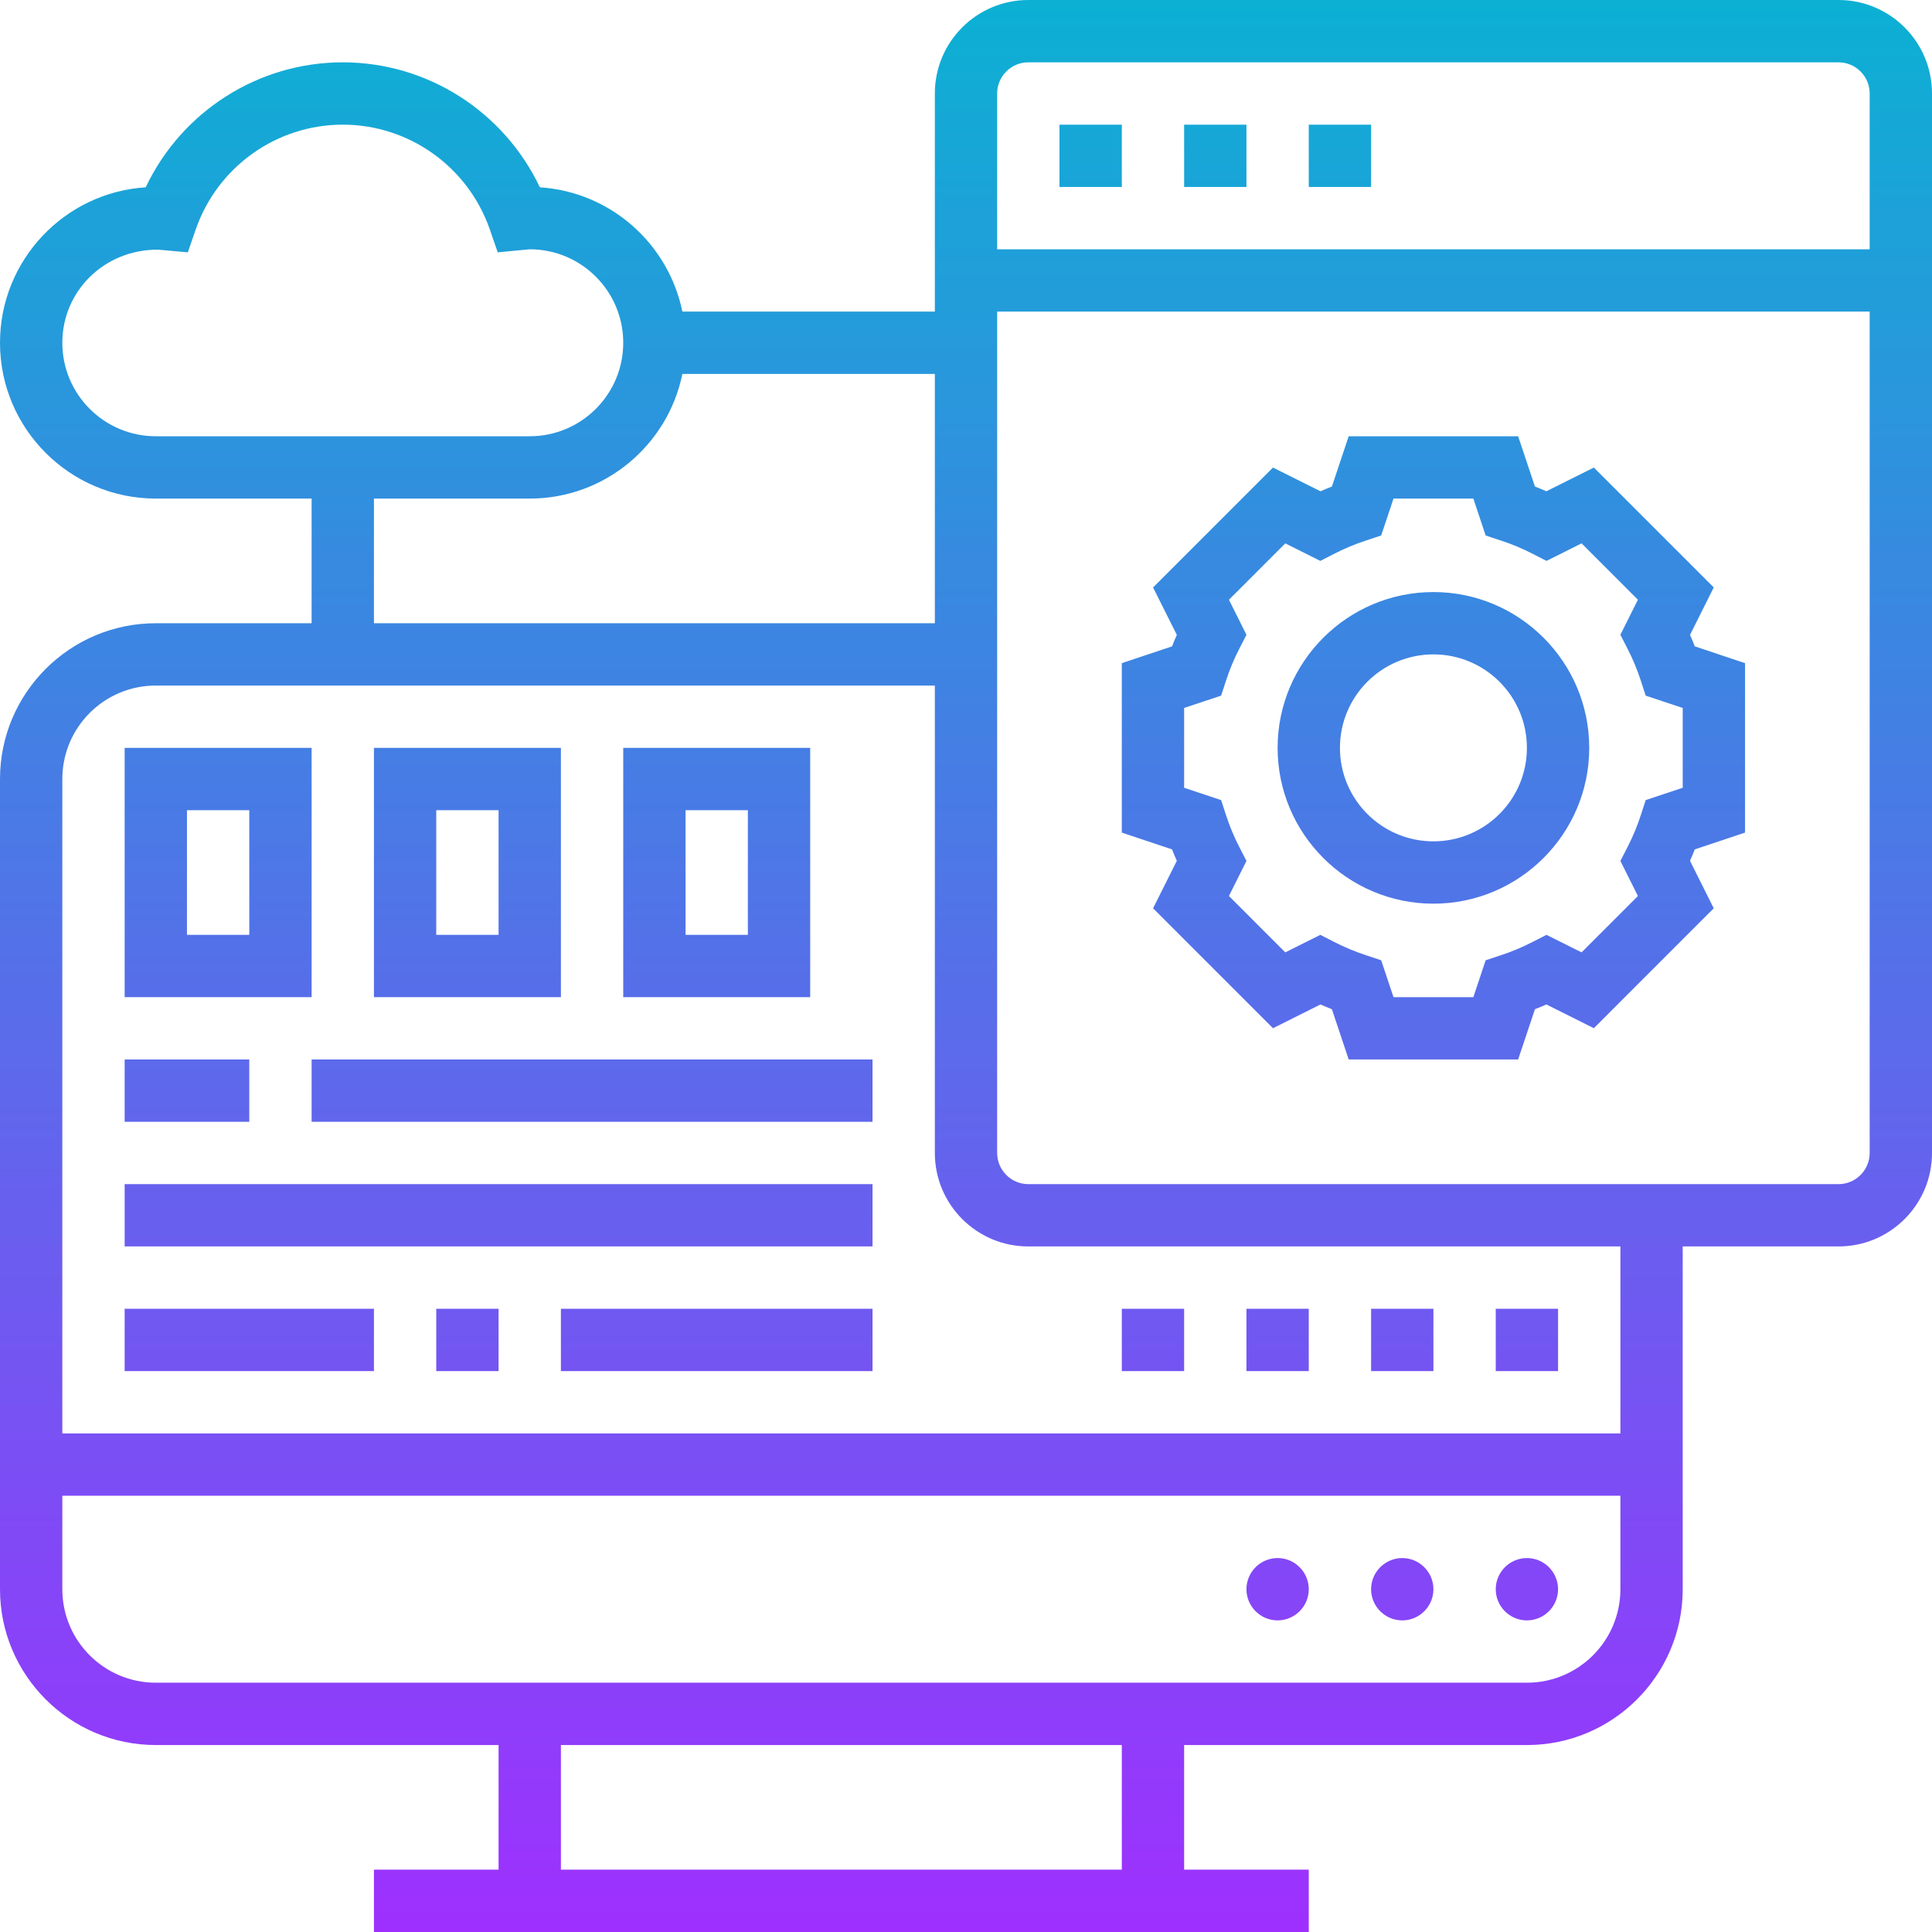
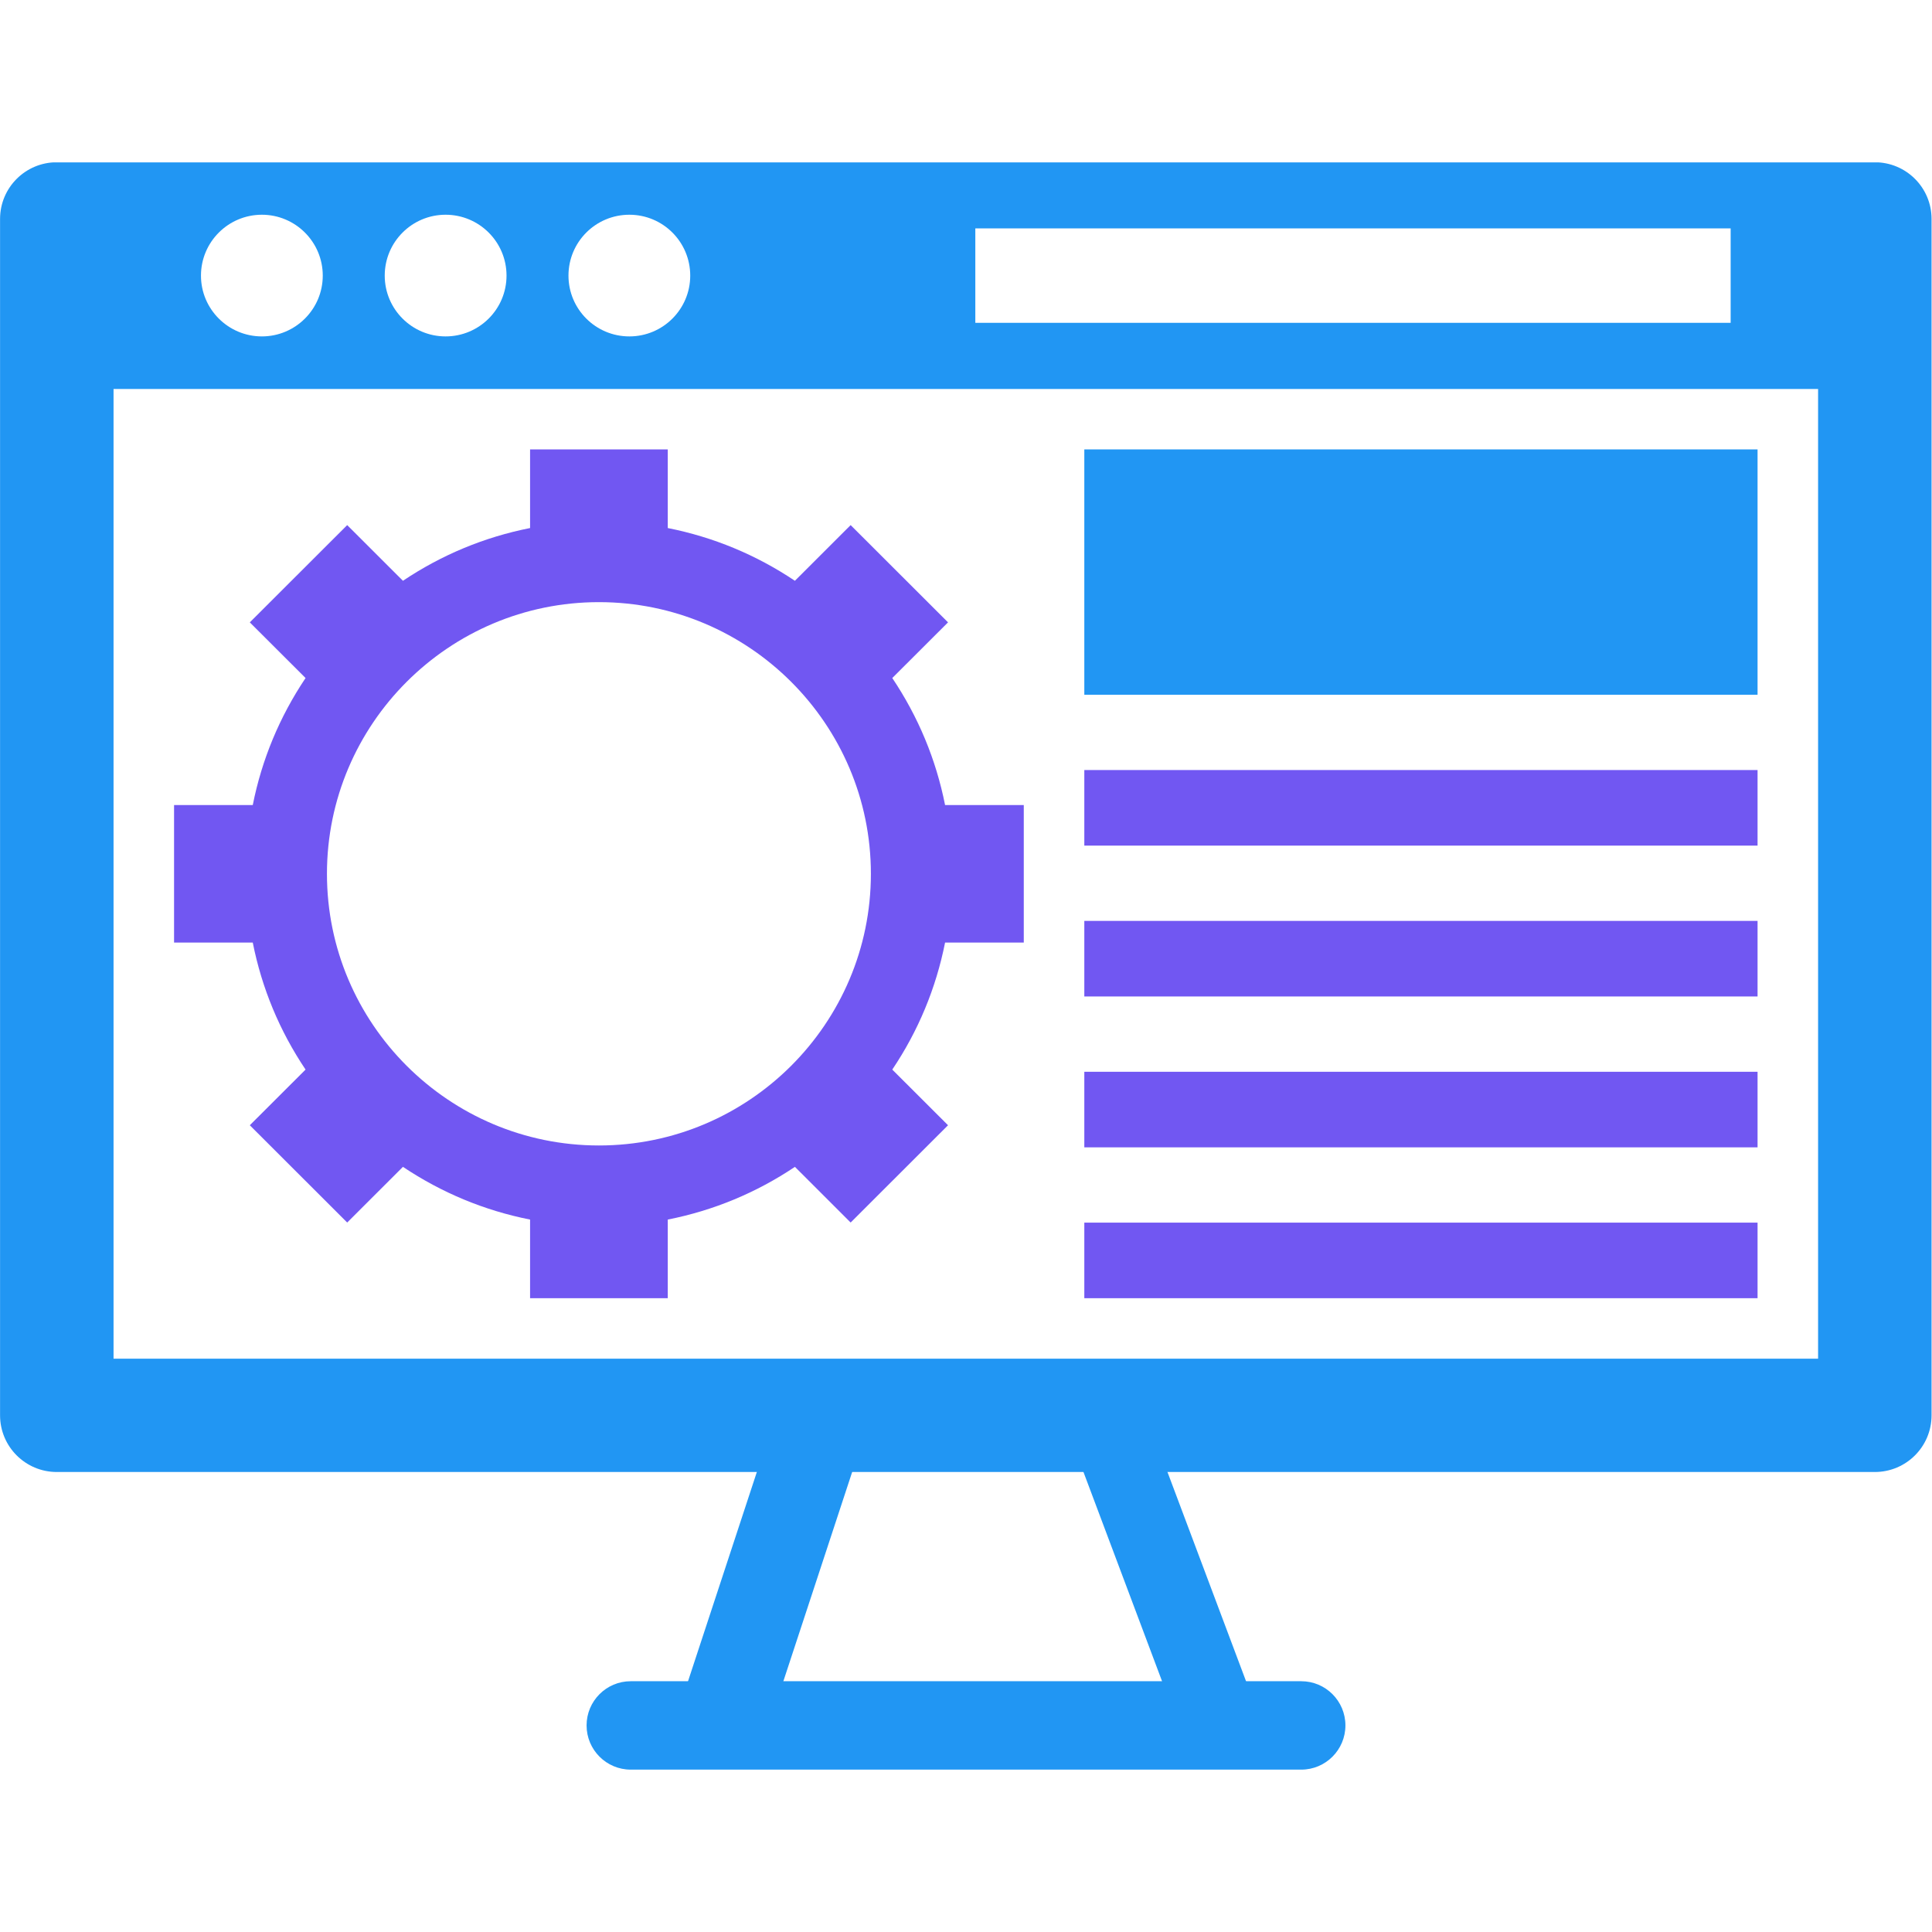
<svg xmlns="http://www.w3.org/2000/svg" width="500" zoomAndPan="magnify" viewBox="0 0 375 375" height="500" preserveAspectRatio="xMidYMid meet" version="1.0">
  <defs>
-     <clipPath id="1374f6975f">
-       <path d="M 229.84 266.129 L 217.742 266.129 L 217.742 254.031 L 229.84 254.031 Z M 278.227 266.129 L 266.129 266.129 L 266.129 254.031 L 278.227 254.031 Z M 302.418 266.129 L 290.324 266.129 L 290.324 254.031 L 302.418 254.031 Z M 254.031 266.129 L 241.934 266.129 L 241.934 254.031 L 254.031 254.031 Z M 108.871 254.031 L 169.355 254.031 L 169.355 266.129 L 108.871 266.129 Z M 84.676 254.031 L 96.773 254.031 L 96.773 266.129 L 84.676 266.129 Z M 24.195 254.031 L 72.582 254.031 L 72.582 266.129 L 24.195 266.129 Z M 24.195 229.84 L 169.355 229.84 L 169.355 241.934 L 24.195 241.934 Z M 60.484 205.645 L 169.355 205.645 L 169.355 217.742 L 60.484 217.742 Z M 48.387 217.742 L 24.195 217.742 L 24.195 205.645 L 48.387 205.645 Z M 145.16 181.453 L 133.066 181.453 L 133.066 157.258 L 145.16 157.258 Z M 157.258 145.16 L 120.969 145.16 L 120.969 193.547 L 157.258 193.547 Z M 96.773 181.453 L 84.676 181.453 L 84.676 157.258 L 96.773 157.258 Z M 108.871 145.16 L 72.582 145.16 L 72.582 193.547 L 108.871 193.547 Z M 48.387 181.453 L 36.289 181.453 L 36.289 157.258 L 48.387 157.258 Z M 60.484 145.16 L 24.195 145.16 L 24.195 193.547 L 60.484 193.547 Z M 302.418 308.469 C 302.418 311.801 299.703 314.516 296.371 314.516 C 293.039 314.516 290.324 311.801 290.324 308.469 C 290.324 305.137 293.039 302.418 296.371 302.418 C 299.703 302.418 302.418 305.137 302.418 308.469 Z M 278.227 308.469 C 278.227 311.801 275.508 314.516 272.176 314.516 C 268.848 314.516 266.129 311.801 266.129 308.469 C 266.129 305.137 268.848 302.418 272.176 302.418 C 275.508 302.418 278.227 305.137 278.227 308.469 Z M 254.031 308.469 C 254.031 311.801 251.316 314.516 247.984 314.516 C 244.652 314.516 241.934 311.801 241.934 308.469 C 241.934 305.137 244.652 302.418 247.984 302.418 C 251.316 302.418 254.031 305.137 254.031 308.469 Z M 266.129 36.289 L 254.031 36.289 L 254.031 24.195 L 266.129 24.195 Z M 217.742 36.289 L 205.645 36.289 L 205.645 24.195 L 217.742 24.195 Z M 241.934 36.289 L 229.84 36.289 L 229.84 24.195 L 241.934 24.195 Z M 356.855 229.84 L 199.598 229.84 C 196.266 229.84 193.547 227.121 193.547 223.789 L 193.547 60.484 L 362.902 60.484 L 362.902 223.789 C 362.902 227.121 360.188 229.84 356.855 229.84 Z M 314.516 278.227 L 12.098 278.227 L 12.098 151.211 C 12.098 141.191 20.223 133.066 30.242 133.066 L 181.453 133.066 L 181.453 223.789 C 181.453 233.809 189.578 241.934 199.598 241.934 L 314.516 241.934 Z M 296.371 326.613 L 30.242 326.613 C 20.223 326.613 12.098 318.484 12.098 308.469 L 12.098 290.324 L 314.516 290.324 L 314.516 308.469 C 314.516 318.484 306.387 326.613 296.371 326.613 Z M 217.742 362.902 L 108.871 362.902 L 108.871 338.711 L 217.742 338.711 Z M 72.582 96.773 L 102.824 96.773 C 117.422 96.773 129.637 86.379 132.449 72.582 L 181.453 72.582 L 181.453 120.969 L 72.582 120.969 Z M 12.098 66.531 C 12.098 56.562 20.176 48.457 30.574 48.457 C 30.621 48.457 30.668 48.457 30.691 48.457 L 36.457 48.977 L 37.992 44.535 C 42.219 32.367 53.68 24.195 66.531 24.195 C 79.387 24.195 90.844 32.367 95.074 44.535 L 96.609 48.977 L 102.824 48.387 C 112.84 48.387 120.969 56.516 120.969 66.531 C 120.969 76.551 112.84 84.676 102.824 84.676 L 30.242 84.676 C 20.223 84.676 12.098 76.551 12.098 66.531 Z M 199.598 12.098 L 356.855 12.098 C 360.188 12.098 362.902 14.812 362.902 18.145 L 362.902 48.387 L 193.547 48.387 L 193.547 18.145 C 193.547 14.812 196.266 12.098 199.598 12.098 Z M 356.855 0 L 199.598 0 C 189.578 0 181.453 8.129 181.453 18.145 L 181.453 60.484 L 132.449 60.484 C 129.758 47.324 118.512 37.234 104.785 36.359 C 97.836 21.688 83 12.098 66.531 12.098 C 50.066 12.098 35.227 21.688 28.281 36.359 C 12.523 37.352 0 50.512 0 66.531 C 0 83.211 13.562 96.773 30.242 96.773 L 60.484 96.773 L 60.484 120.969 L 30.242 120.969 C 13.562 120.969 0 134.531 0 151.211 L 0 308.469 C 0 325.148 13.562 338.711 30.242 338.711 L 96.773 338.711 L 96.773 362.902 L 72.582 362.902 L 72.582 375 L 254.031 375 L 254.031 362.902 L 229.84 362.902 L 229.84 338.711 L 296.371 338.711 C 313.051 338.711 326.613 325.148 326.613 308.469 L 326.613 241.934 L 356.855 241.934 C 366.871 241.934 375 233.809 375 223.789 L 375 18.145 C 375 8.129 366.871 0 356.855 0 Z M 278.227 163.305 C 268.207 163.305 260.082 155.18 260.082 145.16 C 260.082 135.145 268.207 127.016 278.227 127.016 C 288.242 127.016 296.371 135.145 296.371 145.16 C 296.371 155.18 288.242 163.305 278.227 163.305 Z M 278.227 114.918 C 261.547 114.918 247.984 128.48 247.984 145.16 C 247.984 161.84 261.547 175.402 278.227 175.402 C 294.906 175.402 308.469 161.84 308.469 145.16 C 308.469 128.48 294.906 114.918 278.227 114.918 Z M 326.613 152.91 L 319.43 155.297 L 318.484 158.203 C 317.824 160.234 316.973 162.336 315.91 164.395 L 314.516 167.109 L 317.918 173.914 L 306.98 184.855 L 300.176 181.453 L 297.457 182.844 C 295.426 183.887 293.324 184.758 291.27 185.422 L 288.363 186.391 L 285.977 193.547 L 270.477 193.547 L 268.09 186.391 L 265.184 185.422 C 263.129 184.758 261.027 183.887 258.992 182.844 L 256.277 181.453 L 249.473 184.855 L 238.535 173.914 L 241.934 167.109 L 240.543 164.395 C 239.477 162.336 238.629 160.234 237.965 158.203 L 237.02 155.297 L 229.84 152.91 L 229.84 137.41 L 237.02 135.027 L 237.965 132.121 C 238.629 130.086 239.477 127.984 240.543 125.93 L 241.934 123.211 L 238.535 116.406 L 249.473 105.469 L 256.277 108.871 L 258.992 107.477 C 261.027 106.438 263.129 105.562 265.184 104.902 L 268.09 103.934 L 270.477 96.773 L 285.977 96.773 L 288.363 103.934 L 291.27 104.902 C 293.324 105.562 295.426 106.438 297.457 107.477 L 300.176 108.871 L 306.98 105.469 L 317.918 116.406 L 314.516 123.211 L 315.91 125.93 C 316.973 127.984 317.824 130.086 318.484 132.121 L 319.43 135.027 L 326.613 137.41 Z M 328.031 123.234 L 332.637 114.023 L 309.367 90.75 L 300.152 95.355 C 299.418 95.051 298.688 94.719 297.93 94.434 L 294.668 84.676 L 261.781 84.676 L 258.52 94.434 C 257.766 94.719 257.031 95.051 256.301 95.355 L 247.086 90.75 L 223.812 114.023 L 228.422 123.234 C 228.09 123.969 227.781 124.699 227.5 125.457 L 217.742 128.719 L 217.742 161.605 L 227.5 164.867 C 227.781 165.621 228.09 166.355 228.422 167.086 L 223.812 176.301 L 247.086 199.574 L 256.301 194.965 C 257.031 195.273 257.766 195.605 258.52 195.887 L 261.781 205.645 L 294.668 205.645 L 297.93 195.887 C 298.688 195.605 299.418 195.273 300.152 194.965 L 309.367 199.574 L 332.637 176.301 L 328.031 167.086 C 328.359 166.355 328.668 165.621 328.953 164.867 L 338.711 161.605 L 338.711 128.719 L 328.953 125.457 C 328.668 124.699 328.359 123.969 328.031 123.234 Z M 328.031 123.234 " clip-rule="nonzero" />
+     <clipPath id="865124120c">
+       <path d="M 0 31.516 L 375 31.516 L 375 285.766 L 0 285.766 Z M 0 31.516 " clip-rule="nonzero" />
    </clipPath>
-     <clipPath id="5eac4d40ad">
-       <path d="M 229.84 266.129 L 217.742 266.129 L 217.742 254.031 L 229.84 254.031 Z M 278.227 266.129 L 266.129 266.129 L 266.129 254.031 L 278.227 254.031 Z M 302.418 266.129 L 290.324 266.129 L 290.324 254.031 L 302.418 254.031 Z M 254.031 266.129 L 241.934 266.129 L 241.934 254.031 L 254.031 254.031 Z M 108.871 254.031 L 169.355 254.031 L 169.355 266.129 L 108.871 266.129 Z M 84.676 254.031 L 96.773 254.031 L 96.773 266.129 L 84.676 266.129 Z M 24.195 254.031 L 72.582 254.031 L 72.582 266.129 L 24.195 266.129 Z M 24.195 229.84 L 169.355 229.84 L 169.355 241.934 L 24.195 241.934 Z M 60.484 205.645 L 169.355 205.645 L 169.355 217.742 L 60.484 217.742 Z M 48.387 217.742 L 24.195 217.742 L 24.195 205.645 L 48.387 205.645 Z M 145.16 181.453 L 133.066 181.453 L 133.066 157.258 L 145.16 157.258 Z M 157.258 145.16 L 120.969 145.16 L 120.969 193.547 L 157.258 193.547 Z M 96.773 181.453 L 84.676 181.453 L 84.676 157.258 L 96.773 157.258 Z M 108.871 145.16 L 72.582 145.16 L 72.582 193.547 L 108.871 193.547 Z M 48.387 181.453 L 36.289 181.453 L 36.289 157.258 L 48.387 157.258 Z M 60.484 145.16 L 24.195 145.16 L 24.195 193.547 L 60.484 193.547 Z M 302.418 308.469 C 302.418 311.801 299.703 314.516 296.371 314.516 C 293.039 314.516 290.324 311.801 290.324 308.469 C 290.324 305.137 293.039 302.418 296.371 302.418 C 299.703 302.418 302.418 305.137 302.418 308.469 Z M 278.227 308.469 C 278.227 311.801 275.508 314.516 272.176 314.516 C 268.848 314.516 266.129 311.801 266.129 308.469 C 266.129 305.137 268.848 302.418 272.176 302.418 C 275.508 302.418 278.227 305.137 278.227 308.469 Z M 254.031 308.469 C 254.031 311.801 251.316 314.516 247.984 314.516 C 244.652 314.516 241.934 311.801 241.934 308.469 C 241.934 305.137 244.652 302.418 247.984 302.418 C 251.316 302.418 254.031 305.137 254.031 308.469 Z M 266.129 36.289 L 254.031 36.289 L 254.031 24.195 L 266.129 24.195 Z M 217.742 36.289 L 205.645 36.289 L 205.645 24.195 L 217.742 24.195 Z M 241.934 36.289 L 229.84 36.289 L 229.84 24.195 L 241.934 24.195 Z M 356.855 229.84 L 199.598 229.84 C 196.266 229.84 193.547 227.121 193.547 223.789 L 193.547 60.484 L 362.902 60.484 L 362.902 223.789 C 362.902 227.121 360.188 229.84 356.855 229.84 Z M 314.516 278.227 L 12.098 278.227 L 12.098 151.211 C 12.098 141.191 20.223 133.066 30.242 133.066 L 181.453 133.066 L 181.453 223.789 C 181.453 233.809 189.578 241.934 199.598 241.934 L 314.516 241.934 Z M 296.371 326.613 L 30.242 326.613 C 20.223 326.613 12.098 318.484 12.098 308.469 L 12.098 290.324 L 314.516 290.324 L 314.516 308.469 C 314.516 318.484 306.387 326.613 296.371 326.613 Z M 217.742 362.902 L 108.871 362.902 L 108.871 338.711 L 217.742 338.711 Z M 72.582 96.773 L 102.824 96.773 C 117.422 96.773 129.637 86.379 132.449 72.582 L 181.453 72.582 L 181.453 120.969 L 72.582 120.969 Z M 12.098 66.531 C 12.098 56.562 20.176 48.457 30.574 48.457 C 30.621 48.457 30.668 48.457 30.691 48.457 L 36.457 48.977 L 37.992 44.535 C 42.219 32.367 53.68 24.195 66.531 24.195 C 79.387 24.195 90.844 32.367 95.074 44.535 L 96.609 48.977 L 102.824 48.387 C 112.84 48.387 120.969 56.516 120.969 66.531 C 120.969 76.551 112.84 84.676 102.824 84.676 L 30.242 84.676 C 20.223 84.676 12.098 76.551 12.098 66.531 Z M 199.598 12.098 L 356.855 12.098 C 360.188 12.098 362.902 14.812 362.902 18.145 L 362.902 48.387 L 193.547 48.387 L 193.547 18.145 C 193.547 14.812 196.266 12.098 199.598 12.098 Z M 356.855 0 L 199.598 0 C 189.578 0 181.453 8.129 181.453 18.145 L 181.453 60.484 L 132.449 60.484 C 129.758 47.324 118.512 37.234 104.785 36.359 C 97.836 21.688 83 12.098 66.531 12.098 C 50.066 12.098 35.227 21.688 28.281 36.359 C 12.523 37.352 0 50.512 0 66.531 C 0 83.211 13.562 96.773 30.242 96.773 L 60.484 96.773 L 60.484 120.969 L 30.242 120.969 C 13.562 120.969 0 134.531 0 151.211 L 0 308.469 C 0 325.148 13.562 338.711 30.242 338.711 L 96.773 338.711 L 96.773 362.902 L 72.582 362.902 L 72.582 375 L 254.031 375 L 254.031 362.902 L 229.84 362.902 L 229.84 338.711 L 296.371 338.711 C 313.051 338.711 326.613 325.148 326.613 308.469 L 326.613 241.934 L 356.855 241.934 C 366.871 241.934 375 233.809 375 223.789 L 375 18.145 C 375 8.129 366.871 0 356.855 0 Z M 278.227 163.305 C 268.207 163.305 260.082 155.18 260.082 145.16 C 260.082 135.145 268.207 127.016 278.227 127.016 C 288.242 127.016 296.371 135.145 296.371 145.16 C 296.371 155.18 288.242 163.305 278.227 163.305 Z M 278.227 114.918 C 261.547 114.918 247.984 128.48 247.984 145.16 C 247.984 161.84 261.547 175.402 278.227 175.402 C 294.906 175.402 308.469 161.84 308.469 145.16 C 308.469 128.48 294.906 114.918 278.227 114.918 Z M 326.613 152.91 L 319.43 155.297 L 318.484 158.203 C 317.824 160.234 316.973 162.336 315.91 164.395 L 314.516 167.109 L 317.918 173.914 L 306.98 184.855 L 300.176 181.453 L 297.457 182.844 C 295.426 183.887 293.324 184.758 291.27 185.422 L 288.363 186.391 L 285.977 193.547 L 270.477 193.547 L 268.09 186.391 L 265.184 185.422 C 263.129 184.758 261.027 183.887 258.992 182.844 L 256.277 181.453 L 249.473 184.855 L 238.535 173.914 L 241.934 167.109 L 240.543 164.395 C 239.477 162.336 238.629 160.234 237.965 158.203 L 237.02 155.297 L 229.84 152.91 L 229.84 137.41 L 237.02 135.027 L 237.965 132.121 C 238.629 130.086 239.477 127.984 240.543 125.93 L 241.934 123.211 L 238.535 116.406 L 249.473 105.469 L 256.277 108.871 L 258.992 107.477 C 261.027 106.438 263.129 105.562 265.184 104.902 L 268.09 103.934 L 270.477 96.773 L 285.977 96.773 L 288.363 103.934 L 291.27 104.902 C 293.324 105.562 295.426 106.438 297.457 107.477 L 300.176 108.871 L 306.98 105.469 L 317.918 116.406 L 314.516 123.211 L 315.91 125.93 C 316.973 127.984 317.824 130.086 318.484 132.121 L 319.43 135.027 L 326.613 137.41 Z M 328.031 123.234 L 332.637 114.023 L 309.367 90.75 L 300.152 95.355 C 299.418 95.051 298.688 94.719 297.93 94.434 L 294.668 84.676 L 261.781 84.676 L 258.52 94.434 C 257.766 94.719 257.031 95.051 256.301 95.355 L 247.086 90.75 L 223.812 114.023 L 228.422 123.234 C 228.09 123.969 227.781 124.699 227.5 125.457 L 217.742 128.719 L 217.742 161.605 L 227.5 164.867 C 227.781 165.621 228.09 166.355 228.422 167.086 L 223.812 176.301 L 247.086 199.574 L 256.301 194.965 C 257.031 195.273 257.766 195.605 258.52 195.887 L 261.781 205.645 L 294.668 205.645 L 297.93 195.887 C 298.688 195.605 299.418 195.273 300.152 194.965 L 309.367 199.574 L 332.637 176.301 L 328.031 167.086 C 328.359 166.355 328.668 165.621 328.953 164.867 L 338.711 161.605 L 338.711 128.719 L 328.953 125.457 C 328.668 124.699 328.359 123.969 328.031 123.234 " clip-rule="nonzero" />
+     <clipPath id="7d80a2a2ea">
+       <path d="M 113.855 326.324 L 261.387 326.324 L 261.387 344 L 113.855 344 Z M 113.855 326.324 " clip-rule="nonzero" />
    </clipPath>
-     <linearGradient x1="0" gradientTransform="matrix(0, -375, 375, 0, 187.5, 375)" y1="0" x2="1" gradientUnits="userSpaceOnUse" y2="0" id="009a67ea01">
-       <stop stop-opacity="1" stop-color="rgb(62.399%, 18.399%, 100%)" offset="0" />
-       <stop stop-opacity="1" stop-color="rgb(62.199%, 18.599%, 100%)" offset="0.004" />
-       <stop stop-opacity="1" stop-color="rgb(62%, 18.799%, 100%)" offset="0.008" />
-       <stop stop-opacity="1" stop-color="rgb(61.8%, 18.999%, 99.799%)" offset="0.012" />
-       <stop stop-opacity="1" stop-color="rgb(61.6%, 19.199%, 99.599%)" offset="0.016" />
-       <stop stop-opacity="1" stop-color="rgb(61.377%, 19.42%, 99.599%)" offset="0.02" />
-       <stop stop-opacity="1" stop-color="rgb(61.156%, 19.643%, 99.599%)" offset="0.023" />
-       <stop stop-opacity="1" stop-color="rgb(60.777%, 19.833%, 99.586%)" offset="0.027" />
-       <stop stop-opacity="1" stop-color="rgb(60.399%, 20.024%, 99.574%)" offset="0.031" />
-       <stop stop-opacity="1" stop-color="rgb(60.199%, 20.215%, 99.387%)" offset="0.035" />
-       <stop stop-opacity="1" stop-color="rgb(59.999%, 20.406%, 99.199%)" offset="0.039" />
-       <stop stop-opacity="1" stop-color="rgb(59.805%, 20.602%, 99.199%)" offset="0.043" />
-       <stop stop-opacity="1" stop-color="rgb(59.612%, 20.799%, 99.199%)" offset="0.047" />
-       <stop stop-opacity="1" stop-color="rgb(59.406%, 20.999%, 99.199%)" offset="0.051" />
-       <stop stop-opacity="1" stop-color="rgb(59.2%, 21.199%, 99.199%)" offset="0.055" />
-       <stop stop-opacity="1" stop-color="rgb(59%, 21.399%, 98.999%)" offset="0.059" />
-       <stop stop-opacity="1" stop-color="rgb(58.8%, 21.599%, 98.799%)" offset="0.062" />
-       <stop stop-opacity="1" stop-color="rgb(58.583%, 21.814%, 98.799%)" offset="0.066" />
-       <stop stop-opacity="1" stop-color="rgb(58.368%, 22.031%, 98.799%)" offset="0.07" />
-       <stop stop-opacity="1" stop-color="rgb(57.983%, 22.22%, 98.793%)" offset="0.074" />
-       <stop stop-opacity="1" stop-color="rgb(57.599%, 22.409%, 98.787%)" offset="0.078" />
-       <stop stop-opacity="1" stop-color="rgb(57.451%, 22.554%, 98.593%)" offset="0.086" />
-       <stop stop-opacity="1" stop-color="rgb(57.114%, 22.899%, 98.399%)" offset="0.09" />
-       <stop stop-opacity="1" stop-color="rgb(56.924%, 23.099%, 98.399%)" offset="0.094" />
-       <stop stop-opacity="1" stop-color="rgb(56.734%, 23.299%, 98.399%)" offset="0.098" />
-       <stop stop-opacity="1" stop-color="rgb(56.543%, 23.499%, 98.399%)" offset="0.102" />
-       <stop stop-opacity="1" stop-color="rgb(56.302%, 23.717%, 98.199%)" offset="0.105" />
-       <stop stop-opacity="1" stop-color="rgb(56.062%, 23.936%, 98%)" offset="0.109" />
-       <stop stop-opacity="1" stop-color="rgb(55.872%, 24.127%, 98%)" offset="0.117" />
-       <stop stop-opacity="1" stop-color="rgb(55.29%, 24.509%, 97.8%)" offset="0.121" />
-       <stop stop-opacity="1" stop-color="rgb(54.9%, 24.699%, 97.6%)" offset="0.125" />
-       <stop stop-opacity="1" stop-color="rgb(54.709%, 24.899%, 97.6%)" offset="0.129" />
-       <stop stop-opacity="1" stop-color="rgb(54.518%, 25.099%, 97.6%)" offset="0.133" />
-       <stop stop-opacity="1" stop-color="rgb(54.327%, 25.299%, 97.6%)" offset="0.137" />
-       <stop stop-opacity="1" stop-color="rgb(54.137%, 25.499%, 97.6%)" offset="0.141" />
-       <stop stop-opacity="1" stop-color="rgb(53.896%, 25.72%, 97.449%)" offset="0.145" />
-       <stop stop-opacity="1" stop-color="rgb(53.656%, 25.943%, 97.299%)" offset="0.148" />
-       <stop stop-opacity="1" stop-color="rgb(53.465%, 26.134%, 97.299%)" offset="0.156" />
-       <stop stop-opacity="1" stop-color="rgb(53.084%, 26.515%, 97.299%)" offset="0.164" />
-       <stop stop-opacity="1" stop-color="rgb(52.696%, 26.903%, 97.105%)" offset="0.168" />
-       <stop stop-opacity="1" stop-color="rgb(52.499%, 27.1%, 96.912%)" offset="0.172" />
-       <stop stop-opacity="1" stop-color="rgb(52.165%, 27.299%, 96.906%)" offset="0.176" />
-       <stop stop-opacity="1" stop-color="rgb(51.831%, 27.499%, 96.899%)" offset="0.18" />
-       <stop stop-opacity="1" stop-color="rgb(51.64%, 27.649%, 96.899%)" offset="0.188" />
-       <stop stop-opacity="1" stop-color="rgb(51.224%, 28.015%, 96.7%)" offset="0.191" />
-       <stop stop-opacity="1" stop-color="rgb(50.999%, 28.23%, 96.5%)" offset="0.195" />
-       <stop stop-opacity="1" stop-color="rgb(50.793%, 28.421%, 96.5%)" offset="0.199" />
-       <stop stop-opacity="1" stop-color="rgb(50.587%, 28.612%, 96.5%)" offset="0.203" />
-       <stop stop-opacity="1" stop-color="rgb(50.394%, 28.806%, 96.5%)" offset="0.211" />
-       <stop stop-opacity="1" stop-color="rgb(49.998%, 29.199%, 96.312%)" offset="0.215" />
-       <stop stop-opacity="1" stop-color="rgb(49.799%, 29.399%, 96.124%)" offset="0.219" />
-       <stop stop-opacity="1" stop-color="rgb(49.42%, 29.599%, 96.112%)" offset="0.223" />
-       <stop stop-opacity="1" stop-color="rgb(49.043%, 29.799%, 96.1%)" offset="0.227" />
-       <stop stop-opacity="1" stop-color="rgb(48.82%, 30.017%, 96.1%)" offset="0.23" />
-       <stop stop-opacity="1" stop-color="rgb(48.599%, 30.237%, 96.1%)" offset="0.234" />
-       <stop stop-opacity="1" stop-color="rgb(48.399%, 30.428%, 95.898%)" offset="0.238" />
-       <stop stop-opacity="1" stop-color="rgb(48.199%, 30.618%, 95.699%)" offset="0.242" />
-       <stop stop-opacity="1" stop-color="rgb(48%, 30.809%, 95.699%)" offset="0.246" />
-       <stop stop-opacity="1" stop-color="rgb(47.8%, 31%, 95.699%)" offset="0.25" />
-       <stop stop-opacity="1" stop-color="rgb(47.649%, 31.39%, 95.699%)" offset="0.254" />
-       <stop stop-opacity="1" stop-color="rgb(47.499%, 31.781%, 95.699%)" offset="0.258" />
-       <stop stop-opacity="1" stop-color="rgb(47.299%, 31.972%, 95.499%)" offset="0.262" />
-       <stop stop-opacity="1" stop-color="rgb(47.099%, 32.162%, 95.299%)" offset="0.266" />
-       <stop stop-opacity="1" stop-color="rgb(46.877%, 32.33%, 95.299%)" offset="0.27" />
-       <stop stop-opacity="1" stop-color="rgb(46.655%, 32.5%, 95.299%)" offset="0.273" />
-       <stop stop-opacity="1" stop-color="rgb(46.277%, 32.7%, 95.287%)" offset="0.277" />
-       <stop stop-opacity="1" stop-color="rgb(45.9%, 32.899%, 95.274%)" offset="0.281" />
-       <stop stop-opacity="1" stop-color="rgb(45.699%, 33.099%, 95.087%)" offset="0.285" />
-       <stop stop-opacity="1" stop-color="rgb(45.499%, 33.299%, 94.899%)" offset="0.289" />
-       <stop stop-opacity="1" stop-color="rgb(45.305%, 33.493%, 94.899%)" offset="0.297" />
-       <stop stop-opacity="1" stop-color="rgb(44.905%, 33.878%, 94.899%)" offset="0.301" />
-       <stop stop-opacity="1" stop-color="rgb(44.699%, 34.068%, 94.899%)" offset="0.305" />
-       <stop stop-opacity="1" stop-color="rgb(44.499%, 34.259%, 94.699%)" offset="0.309" />
-       <stop stop-opacity="1" stop-color="rgb(44.299%, 34.45%, 94.499%)" offset="0.312" />
-       <stop stop-opacity="1" stop-color="rgb(44.083%, 34.674%, 94.499%)" offset="0.316" />
-       <stop stop-opacity="1" stop-color="rgb(43.867%, 34.9%, 94.499%)" offset="0.32" />
-       <stop stop-opacity="1" stop-color="rgb(43.483%, 35.1%, 94.493%)" offset="0.324" />
-       <stop stop-opacity="1" stop-color="rgb(43.1%, 35.3%, 94.487%)" offset="0.328" />
-       <stop stop-opacity="1" stop-color="rgb(42.902%, 35.497%, 94.293%)" offset="0.332" />
-       <stop stop-opacity="1" stop-color="rgb(42.705%, 35.693%, 94.099%)" offset="0.336" />
-       <stop stop-opacity="1" stop-color="rgb(42.561%, 35.884%, 94.099%)" offset="0.344" />
-       <stop stop-opacity="1" stop-color="rgb(42.23%, 36.264%, 94.099%)" offset="0.352" />
-       <stop stop-opacity="1" stop-color="rgb(41.801%, 36.676%, 93.9%)" offset="0.355" />
-       <stop stop-opacity="1" stop-color="rgb(41.562%, 36.899%, 93.7%)" offset="0.359" />
-       <stop stop-opacity="1" stop-color="rgb(41.371%, 37.099%, 93.7%)" offset="0.363" />
-       <stop stop-opacity="1" stop-color="rgb(41.18%, 37.299%, 93.7%)" offset="0.367" />
-       <stop stop-opacity="1" stop-color="rgb(40.79%, 37.448%, 93.5%)" offset="0.371" />
-       <stop stop-opacity="1" stop-color="rgb(40.399%, 37.599%, 93.3%)" offset="0.375" />
-       <stop stop-opacity="1" stop-color="rgb(40.208%, 37.79%, 93.3%)" offset="0.383" />
-       <stop stop-opacity="1" stop-color="rgb(39.827%, 38.171%, 93.3%)" offset="0.391" />
-       <stop stop-opacity="1" stop-color="rgb(39.395%, 38.58%, 93.098%)" offset="0.395" />
-       <stop stop-opacity="1" stop-color="rgb(39.156%, 38.799%, 92.899%)" offset="0.398" />
-       <stop stop-opacity="1" stop-color="rgb(38.965%, 38.998%, 92.899%)" offset="0.402" />
-       <stop stop-opacity="1" stop-color="rgb(38.774%, 39.2%, 92.899%)" offset="0.406" />
-       <stop stop-opacity="1" stop-color="rgb(38.583%, 39.4%, 92.899%)" offset="0.41" />
-       <stop stop-opacity="1" stop-color="rgb(38.393%, 39.6%, 92.899%)" offset="0.414" />
-       <stop stop-opacity="1" stop-color="rgb(38.196%, 39.793%, 92.705%)" offset="0.418" />
-       <stop stop-opacity="1" stop-color="rgb(37.999%, 39.987%, 92.511%)" offset="0.422" />
-       <stop stop-opacity="1" stop-color="rgb(37.66%, 40.178%, 92.505%)" offset="0.426" />
-       <stop stop-opacity="1" stop-color="rgb(37.323%, 40.369%, 92.499%)" offset="0.43" />
-       <stop stop-opacity="1" stop-color="rgb(37.135%, 40.558%, 92.499%)" offset="0.438" />
-       <stop stop-opacity="1" stop-color="rgb(36.723%, 40.973%, 92.349%)" offset="0.441" />
-       <stop stop-opacity="1" stop-color="rgb(36.499%, 41.199%, 92.2%)" offset="0.445" />
-       <stop stop-opacity="1" stop-color="rgb(36.293%, 41.399%, 92.2%)" offset="0.449" />
-       <stop stop-opacity="1" stop-color="rgb(36.087%, 41.599%, 92.2%)" offset="0.453" />
-       <stop stop-opacity="1" stop-color="rgb(35.893%, 41.795%, 92.2%)" offset="0.457" />
-       <stop stop-opacity="1" stop-color="rgb(35.699%, 41.994%, 92.2%)" offset="0.461" />
-       <stop stop-opacity="1" stop-color="rgb(35.5%, 42.183%, 92.012%)" offset="0.465" />
-       <stop stop-opacity="1" stop-color="rgb(35.3%, 42.374%, 91.824%)" offset="0.469" />
-       <stop stop-opacity="1" stop-color="rgb(34.921%, 42.52%, 91.812%)" offset="0.473" />
-       <stop stop-opacity="1" stop-color="rgb(34.543%, 42.667%, 91.8%)" offset="0.477" />
-       <stop stop-opacity="1" stop-color="rgb(34.32%, 42.883%, 91.8%)" offset="0.48" />
-       <stop stop-opacity="1" stop-color="rgb(34.099%, 43.1%, 91.8%)" offset="0.484" />
-       <stop stop-opacity="1" stop-color="rgb(33.899%, 43.3%, 91.599%)" offset="0.488" />
-       <stop stop-opacity="1" stop-color="rgb(33.699%, 43.5%, 91.399%)" offset="0.492" />
-       <stop stop-opacity="1" stop-color="rgb(33.499%, 43.7%, 91.399%)" offset="0.496" />
-       <stop stop-opacity="1" stop-color="rgb(33.299%, 43.9%, 91.399%)" offset="0.5" />
-       <stop stop-opacity="1" stop-color="rgb(33.099%, 44.099%, 91.399%)" offset="0.504" />
-       <stop stop-opacity="1" stop-color="rgb(32.899%, 44.299%, 91.399%)" offset="0.508" />
-       <stop stop-opacity="1" stop-color="rgb(32.7%, 44.499%, 91.199%)" offset="0.512" />
-       <stop stop-opacity="1" stop-color="rgb(32.5%, 44.699%, 90.999%)" offset="0.516" />
-       <stop stop-opacity="1" stop-color="rgb(32.327%, 44.92%, 90.999%)" offset="0.52" />
-       <stop stop-opacity="1" stop-color="rgb(32.155%, 45.143%, 90.999%)" offset="0.523" />
-       <stop stop-opacity="1" stop-color="rgb(31.776%, 45.334%, 90.987%)" offset="0.527" />
-       <stop stop-opacity="1" stop-color="rgb(31.4%, 45.525%, 90.974%)" offset="0.531" />
-       <stop stop-opacity="1" stop-color="rgb(31.2%, 45.715%, 90.787%)" offset="0.535" />
-       <stop stop-opacity="1" stop-color="rgb(31%, 45.906%, 90.599%)" offset="0.539" />
-       <stop stop-opacity="1" stop-color="rgb(30.806%, 46.103%, 90.599%)" offset="0.543" />
-       <stop stop-opacity="1" stop-color="rgb(30.612%, 46.3%, 90.599%)" offset="0.547" />
-       <stop stop-opacity="1" stop-color="rgb(30.405%, 46.5%, 90.599%)" offset="0.551" />
-       <stop stop-opacity="1" stop-color="rgb(30.199%, 46.7%, 90.599%)" offset="0.555" />
-       <stop stop-opacity="1" stop-color="rgb(29.999%, 46.899%, 90.399%)" offset="0.559" />
-       <stop stop-opacity="1" stop-color="rgb(29.799%, 47.099%, 90.199%)" offset="0.562" />
-       <stop stop-opacity="1" stop-color="rgb(29.584%, 47.31%, 90.199%)" offset="0.566" />
-       <stop stop-opacity="1" stop-color="rgb(29.369%, 47.522%, 90.199%)" offset="0.57" />
-       <stop stop-opacity="1" stop-color="rgb(28.984%, 47.667%, 90.193%)" offset="0.574" />
-       <stop stop-opacity="1" stop-color="rgb(28.6%, 47.812%, 90.187%)" offset="0.578" />
-       <stop stop-opacity="1" stop-color="rgb(28.403%, 48.006%, 89.993%)" offset="0.582" />
-       <stop stop-opacity="1" stop-color="rgb(28.206%, 48.199%, 89.799%)" offset="0.586" />
-       <stop stop-opacity="1" stop-color="rgb(28.015%, 48.399%, 89.799%)" offset="0.59" />
-       <stop stop-opacity="1" stop-color="rgb(27.824%, 48.599%, 89.799%)" offset="0.594" />
-       <stop stop-opacity="1" stop-color="rgb(27.678%, 48.799%, 89.799%)" offset="0.598" />
-       <stop stop-opacity="1" stop-color="rgb(27.531%, 48.999%, 89.799%)" offset="0.602" />
-       <stop stop-opacity="1" stop-color="rgb(27.296%, 49.217%, 89.6%)" offset="0.605" />
-       <stop stop-opacity="1" stop-color="rgb(27.061%, 49.437%, 89.4%)" offset="0.609" />
-       <stop stop-opacity="1" stop-color="rgb(26.871%, 49.628%, 89.4%)" offset="0.617" />
-       <stop stop-opacity="1" stop-color="rgb(26.289%, 50.009%, 89.2%)" offset="0.621" />
-       <stop stop-opacity="1" stop-color="rgb(25.899%, 50.2%, 89%)" offset="0.625" />
-       <stop stop-opacity="1" stop-color="rgb(25.708%, 50.4%, 89%)" offset="0.629" />
-       <stop stop-opacity="1" stop-color="rgb(25.517%, 50.6%, 89%)" offset="0.633" />
-       <stop stop-opacity="1" stop-color="rgb(25.327%, 50.8%, 89%)" offset="0.637" />
-       <stop stop-opacity="1" stop-color="rgb(25.137%, 50.999%, 89%)" offset="0.641" />
-       <stop stop-opacity="1" stop-color="rgb(24.896%, 51.221%, 88.799%)" offset="0.645" />
-       <stop stop-opacity="1" stop-color="rgb(24.655%, 51.443%, 88.599%)" offset="0.648" />
-       <stop stop-opacity="1" stop-color="rgb(24.464%, 51.634%, 88.599%)" offset="0.656" />
-       <stop stop-opacity="1" stop-color="rgb(24.083%, 52.014%, 88.599%)" offset="0.664" />
-       <stop stop-opacity="1" stop-color="rgb(23.695%, 52.351%, 88.405%)" offset="0.668" />
-       <stop stop-opacity="1" stop-color="rgb(23.499%, 52.499%, 88.211%)" offset="0.672" />
-       <stop stop-opacity="1" stop-color="rgb(23.114%, 52.699%, 88.205%)" offset="0.676" />
-       <stop stop-opacity="1" stop-color="rgb(22.731%, 52.899%, 88.199%)" offset="0.68" />
-       <stop stop-opacity="1" stop-color="rgb(22.583%, 53.099%, 88.199%)" offset="0.684" />
-       <stop stop-opacity="1" stop-color="rgb(22.437%, 53.299%, 88.199%)" offset="0.688" />
-       <stop stop-opacity="1" stop-color="rgb(22.217%, 53.514%, 87.999%)" offset="0.691" />
-       <stop stop-opacity="1" stop-color="rgb(21.999%, 53.731%, 87.799%)" offset="0.695" />
-       <stop stop-opacity="1" stop-color="rgb(21.793%, 53.922%, 87.799%)" offset="0.699" />
-       <stop stop-opacity="1" stop-color="rgb(21.587%, 54.112%, 87.799%)" offset="0.703" />
-       <stop stop-opacity="1" stop-color="rgb(21.393%, 54.306%, 87.799%)" offset="0.711" />
-       <stop stop-opacity="1" stop-color="rgb(20.999%, 54.7%, 87.659%)" offset="0.715" />
-       <stop stop-opacity="1" stop-color="rgb(20.799%, 54.9%, 87.518%)" offset="0.719" />
-       <stop stop-opacity="1" stop-color="rgb(20.421%, 55.099%, 87.509%)" offset="0.723" />
-       <stop stop-opacity="1" stop-color="rgb(20.042%, 55.299%, 87.5%)" offset="0.727" />
-       <stop stop-opacity="1" stop-color="rgb(19.821%, 55.518%, 87.5%)" offset="0.73" />
-       <stop stop-opacity="1" stop-color="rgb(19.6%, 55.737%, 87.5%)" offset="0.734" />
-       <stop stop-opacity="1" stop-color="rgb(19.398%, 55.927%, 87.299%)" offset="0.738" />
-       <stop stop-opacity="1" stop-color="rgb(19.199%, 56.117%, 87.099%)" offset="0.742" />
-       <stop stop-opacity="1" stop-color="rgb(18.999%, 56.308%, 87.099%)" offset="0.746" />
-       <stop stop-opacity="1" stop-color="rgb(18.799%, 56.499%, 87.099%)" offset="0.75" />
-       <stop stop-opacity="1" stop-color="rgb(18.599%, 56.889%, 87.099%)" offset="0.754" />
-       <stop stop-opacity="1" stop-color="rgb(18.399%, 57.28%, 87.099%)" offset="0.758" />
-       <stop stop-opacity="1" stop-color="rgb(18.199%, 57.425%, 86.899%)" offset="0.762" />
-       <stop stop-opacity="1" stop-color="rgb(17.999%, 57.571%, 86.699%)" offset="0.766" />
-       <stop stop-opacity="1" stop-color="rgb(17.783%, 57.785%, 86.699%)" offset="0.77" />
-       <stop stop-opacity="1" stop-color="rgb(17.566%, 57.999%, 86.699%)" offset="0.773" />
-       <stop stop-opacity="1" stop-color="rgb(17.232%, 58.199%, 86.687%)" offset="0.777" />
-       <stop stop-opacity="1" stop-color="rgb(16.899%, 58.4%, 86.674%)" offset="0.781" />
-       <stop stop-opacity="1" stop-color="rgb(16.699%, 58.6%, 86.487%)" offset="0.785" />
-       <stop stop-opacity="1" stop-color="rgb(16.499%, 58.8%, 86.299%)" offset="0.789" />
-       <stop stop-opacity="1" stop-color="rgb(16.306%, 58.994%, 86.299%)" offset="0.797" />
-       <stop stop-opacity="1" stop-color="rgb(15.906%, 59.377%, 86.299%)" offset="0.801" />
-       <stop stop-opacity="1" stop-color="rgb(15.7%, 59.567%, 86.299%)" offset="0.805" />
-       <stop stop-opacity="1" stop-color="rgb(15.5%, 59.758%, 86.099%)" offset="0.809" />
-       <stop stop-opacity="1" stop-color="rgb(15.3%, 59.949%, 85.899%)" offset="0.812" />
-       <stop stop-opacity="1" stop-color="rgb(15.083%, 60.173%, 85.899%)" offset="0.816" />
-       <stop stop-opacity="1" stop-color="rgb(14.868%, 60.399%, 85.899%)" offset="0.82" />
-       <stop stop-opacity="1" stop-color="rgb(14.484%, 60.599%, 85.893%)" offset="0.824" />
-       <stop stop-opacity="1" stop-color="rgb(14.099%, 60.799%, 85.887%)" offset="0.828" />
-       <stop stop-opacity="1" stop-color="rgb(13.902%, 60.995%, 85.693%)" offset="0.832" />
-       <stop stop-opacity="1" stop-color="rgb(13.705%, 61.192%, 85.5%)" offset="0.836" />
-       <stop stop-opacity="1" stop-color="rgb(13.515%, 61.383%, 85.5%)" offset="0.844" />
-       <stop stop-opacity="1" stop-color="rgb(13.133%, 61.765%, 85.5%)" offset="0.852" />
-       <stop stop-opacity="1" stop-color="rgb(12.706%, 62.177%, 85.3%)" offset="0.855" />
-       <stop stop-opacity="1" stop-color="rgb(12.471%, 62.399%, 85.1%)" offset="0.859" />
-       <stop stop-opacity="1" stop-color="rgb(12.326%, 62.549%, 85.1%)" offset="0.867" />
-       <stop stop-opacity="1" stop-color="rgb(11.79%, 62.9%, 84.898%)" offset="0.871" />
-       <stop stop-opacity="1" stop-color="rgb(11.4%, 63.1%, 84.698%)" offset="0.875" />
-       <stop stop-opacity="1" stop-color="rgb(11.209%, 63.29%, 84.698%)" offset="0.883" />
-       <stop stop-opacity="1" stop-color="rgb(10.828%, 63.67%, 84.698%)" offset="0.891" />
-       <stop stop-opacity="1" stop-color="rgb(10.396%, 64.079%, 84.499%)" offset="0.895" />
-       <stop stop-opacity="1" stop-color="rgb(10.155%, 64.299%, 84.299%)" offset="0.898" />
-       <stop stop-opacity="1" stop-color="rgb(9.964%, 64.499%, 84.299%)" offset="0.902" />
-       <stop stop-opacity="1" stop-color="rgb(9.775%, 64.699%, 84.299%)" offset="0.906" />
-       <stop stop-opacity="1" stop-color="rgb(9.584%, 64.899%, 84.299%)" offset="0.91" />
-       <stop stop-opacity="1" stop-color="rgb(9.393%, 65.099%, 84.299%)" offset="0.914" />
-       <stop stop-opacity="1" stop-color="rgb(9.196%, 65.292%, 84.105%)" offset="0.918" />
-       <stop stop-opacity="1" stop-color="rgb(9%, 65.486%, 83.911%)" offset="0.922" />
-       <stop stop-opacity="1" stop-color="rgb(8.615%, 65.677%, 83.905%)" offset="0.926" />
-       <stop stop-opacity="1" stop-color="rgb(8.231%, 65.868%, 83.899%)" offset="0.93" />
-       <stop stop-opacity="1" stop-color="rgb(8.04%, 66.058%, 83.899%)" offset="0.938" />
-       <stop stop-opacity="1" stop-color="rgb(7.674%, 66.473%, 83.699%)" offset="0.941" />
-       <stop stop-opacity="1" stop-color="rgb(7.5%, 66.699%, 83.499%)" offset="0.945" />
-       <stop stop-opacity="1" stop-color="rgb(7.292%, 66.899%, 83.499%)" offset="0.949" />
-       <stop stop-opacity="1" stop-color="rgb(7.086%, 67.099%, 83.499%)" offset="0.953" />
-       <stop stop-opacity="1" stop-color="rgb(6.892%, 67.296%, 83.499%)" offset="0.957" />
-       <stop stop-opacity="1" stop-color="rgb(6.699%, 67.493%, 83.499%)" offset="0.961" />
-       <stop stop-opacity="1" stop-color="rgb(6.499%, 67.636%, 83.311%)" offset="0.965" />
-       <stop stop-opacity="1" stop-color="rgb(6.299%, 67.781%, 83.124%)" offset="0.969" />
-       <stop stop-opacity="1" stop-color="rgb(5.92%, 67.967%, 83.112%)" offset="0.973" />
-       <stop stop-opacity="1" stop-color="rgb(5.544%, 68.155%, 83.099%)" offset="0.977" />
-       <stop stop-opacity="1" stop-color="rgb(5.321%, 68.376%, 83.099%)" offset="0.98" />
-       <stop stop-opacity="1" stop-color="rgb(5.099%, 68.599%, 83.099%)" offset="0.984" />
-       <stop stop-opacity="1" stop-color="rgb(4.9%, 68.799%, 82.899%)" offset="0.988" />
-       <stop stop-opacity="1" stop-color="rgb(4.7%, 68.999%, 82.7%)" offset="0.992" />
-       <stop stop-opacity="1" stop-color="rgb(4.5%, 69.199%, 82.7%)" offset="0.996" />
-       <stop stop-opacity="1" stop-color="rgb(4.3%, 69.398%, 82.7%)" offset="1" />
-     </linearGradient>
+     <clipPath id="ad434e38e0">
+       <path d="M 122.434 326.324 L 252.566 326.324 C 257.305 326.324 261.145 330.164 261.145 334.902 C 261.145 339.641 257.305 343.484 252.566 343.484 L 122.434 343.484 C 117.695 343.484 113.855 339.641 113.855 334.902 C 113.855 330.164 117.695 326.324 122.434 326.324 " clip-rule="nonzero" />
+     </clipPath>
+     <clipPath id="75e0262c08">
+       <path d="M 132 269 L 168 269 L 168 340 L 132 340 Z M 132 269 " clip-rule="nonzero" />
+     </clipPath>
+     <clipPath id="0086a8ca71">
+       <path d="M 130.395 335.902 L 152.914 267.438 L 171.281 273.48 L 148.762 341.941 Z M 130.395 335.902 " clip-rule="nonzero" />
+     </clipPath>
+     <clipPath id="82ba55ba18">
+       <path d="M 133.215 327.332 L 150.086 276.039 C 151.641 271.305 156.738 268.73 161.473 270.285 C 166.207 271.844 168.781 276.941 167.223 281.676 L 150.352 332.969 C 148.793 337.703 143.695 340.277 138.965 338.719 C 134.23 337.164 131.656 332.066 133.215 327.332 " clip-rule="nonzero" />
+     </clipPath>
+     <clipPath id="2f8da6f6c5">
+       <path d="M 207 268 L 244 268 L 244 340 L 207 340 Z M 207 268 " clip-rule="nonzero" />
+     </clipPath>
+     <clipPath id="d9909715f2">
+       <path d="M 219.457 266.684 L 246.035 337.441 L 231.223 343.004 L 204.648 272.246 Z M 219.457 266.684 " clip-rule="nonzero" />
+     </clipPath>
+     <clipPath id="0f5a8f0b17">
+       <path d="M 222.141 273.828 L 242.875 329.031 C 243.586 330.926 243.516 333.027 242.68 334.871 C 241.844 336.711 240.309 338.148 238.414 338.859 C 236.52 339.57 234.418 339.5 232.574 338.664 C 230.73 337.828 229.297 336.293 228.586 334.398 L 207.852 279.195 C 207.141 277.301 207.211 275.199 208.047 273.355 C 208.883 271.512 210.418 270.078 212.312 269.367 C 214.207 268.656 216.309 268.727 218.152 269.562 C 219.996 270.398 221.43 271.934 222.141 273.828 " clip-rule="nonzero" />
+     </clipPath>
  </defs>
-   <g clip-path="url(#1374f6975f)">
-     <g clip-path="url(#5eac4d40ad)">
-       <rect x="-37.5" fill="url(#009a67ea01)" width="450" y="-37.5" height="450" />
+   <g clip-path="url(#865124120c)">
+     <path fill="#2196f3" d="M 352.891 263.715 L 22.039 263.715 L 22.039 75.496 L 352.891 75.496 Z M 50.832 41.68 C 57.348 41.68 62.648 46.969 62.648 53.496 C 62.648 60.008 57.348 65.297 50.832 65.297 C 44.305 65.297 39.008 60.008 39.008 53.496 C 39.008 46.969 44.305 41.68 50.832 41.68 Z M 86.488 41.68 C 93.02 41.68 98.316 46.969 98.316 53.496 C 98.316 60.008 93.02 65.297 86.488 65.297 C 79.969 65.297 74.676 60.008 74.676 53.496 C 74.676 46.969 79.969 41.68 86.488 41.68 Z M 122.16 41.68 C 128.688 41.68 133.973 46.969 133.973 53.496 C 133.973 60.008 128.688 65.297 122.16 65.297 C 115.625 65.297 110.34 60.008 110.34 53.496 C 110.34 46.969 115.625 41.68 122.16 41.68 Z M 189.309 44.332 L 335.918 44.332 L 335.918 62.664 L 189.309 62.664 Z M 363.902 31.496 L 11.027 31.496 C 4.945 31.496 0.012 36.414 0.012 42.496 L 0.012 274.715 C 0.012 280.789 4.945 285.715 11.027 285.715 L 363.902 285.715 C 369.988 285.715 374.914 280.789 374.914 274.715 L 374.914 42.496 C 374.914 36.414 369.988 31.496 363.902 31.496 " fill-opacity="1" fill-rule="nonzero" />
+   </g>
+   <path fill="#7157f2" d="M 116.25 116.875 C 145.359 116.875 169.039 140.531 169.039 169.605 C 169.039 198.684 145.359 222.336 116.25 222.336 C 87.141 222.336 63.461 198.684 63.461 169.605 C 63.461 140.531 87.141 116.875 116.25 116.875 Z M 59.309 207.605 L 48.488 218.41 L 67.391 237.293 L 78.211 226.484 C 85.746 231.523 94.035 234.965 102.887 236.719 L 102.887 251.98 L 129.613 251.98 L 129.613 236.719 C 138.488 234.961 146.781 231.523 154.293 226.484 L 165.109 237.293 L 184.012 218.41 L 173.191 207.605 C 178.234 200.102 181.676 191.816 183.438 182.953 L 198.715 182.953 L 198.715 156.258 L 183.438 156.258 C 181.684 147.418 178.238 139.133 173.191 131.605 L 184.012 120.801 L 165.109 101.922 L 154.289 112.73 C 146.766 107.688 138.473 104.25 129.613 102.492 L 129.613 87.23 L 102.887 87.23 L 102.887 102.492 C 94.035 104.246 85.742 107.684 78.211 112.73 L 67.391 101.922 L 48.488 120.801 L 59.309 131.605 C 54.262 139.137 50.82 147.418 49.062 156.258 L 33.785 156.258 L 33.785 182.953 L 49.062 182.953 C 50.82 191.805 54.262 200.09 59.309 207.605 " fill-opacity="1" fill-rule="nonzero" />
+   <path fill="#2196f3" d="M 341.141 87.23 L 210.465 87.23 L 210.465 134.848 L 341.141 134.848 L 341.141 87.23 " fill-opacity="1" fill-rule="nonzero" />
+   <path fill="#7157f2" d="M 341.141 237.312 L 210.465 237.312 L 210.465 251.98 L 341.141 251.98 L 341.141 237.312 " fill-opacity="1" fill-rule="nonzero" />
+   <path fill="#7157f2" d="M 210.465 222.699 L 341.141 222.699 L 341.141 208.031 L 210.465 208.031 L 210.465 222.699 " fill-opacity="1" fill-rule="nonzero" />
+   <path fill="#7157f2" d="M 210.465 193.414 L 341.141 193.414 L 341.141 178.746 L 210.465 178.746 L 210.465 193.414 " fill-opacity="1" fill-rule="nonzero" />
+   <path fill="#7157f2" d="M 210.465 164.133 L 341.141 164.133 L 341.141 149.465 L 210.465 149.465 L 210.465 164.133 " fill-opacity="1" fill-rule="nonzero" />
+   <g clip-path="url(#7d80a2a2ea)">
+     <g clip-path="url(#ad434e38e0)">
+       <path fill="#2196f3" d="M 113.855 326.324 L 261.387 326.324 L 261.387 344.48 L 113.855 344.48 Z M 113.855 326.324 " fill-opacity="1" fill-rule="nonzero" />
+     </g>
+   </g>
+   <g clip-path="url(#75e0262c08)">
+     <g clip-path="url(#0086a8ca71)">
+       <g clip-path="url(#82ba55ba18)">
+         <path fill="#2196f3" d="M 130.395 335.902 L 152.914 267.438 L 169.609 272.93 L 147.094 341.395 Z M 130.395 335.902 " fill-opacity="1" fill-rule="nonzero" />
+       </g>
+     </g>
+   </g>
+   <g clip-path="url(#2f8da6f6c5)">
+     <g clip-path="url(#d9909715f2)">
+       <g clip-path="url(#0f5a8f0b17)">
+         <path fill="#2196f3" d="M 219.457 266.684 L 245.414 335.797 L 230.605 341.359 L 204.648 272.246 Z M 219.457 266.684 " fill-opacity="1" fill-rule="nonzero" />
+       </g>
    </g>
  </g>
</svg>
